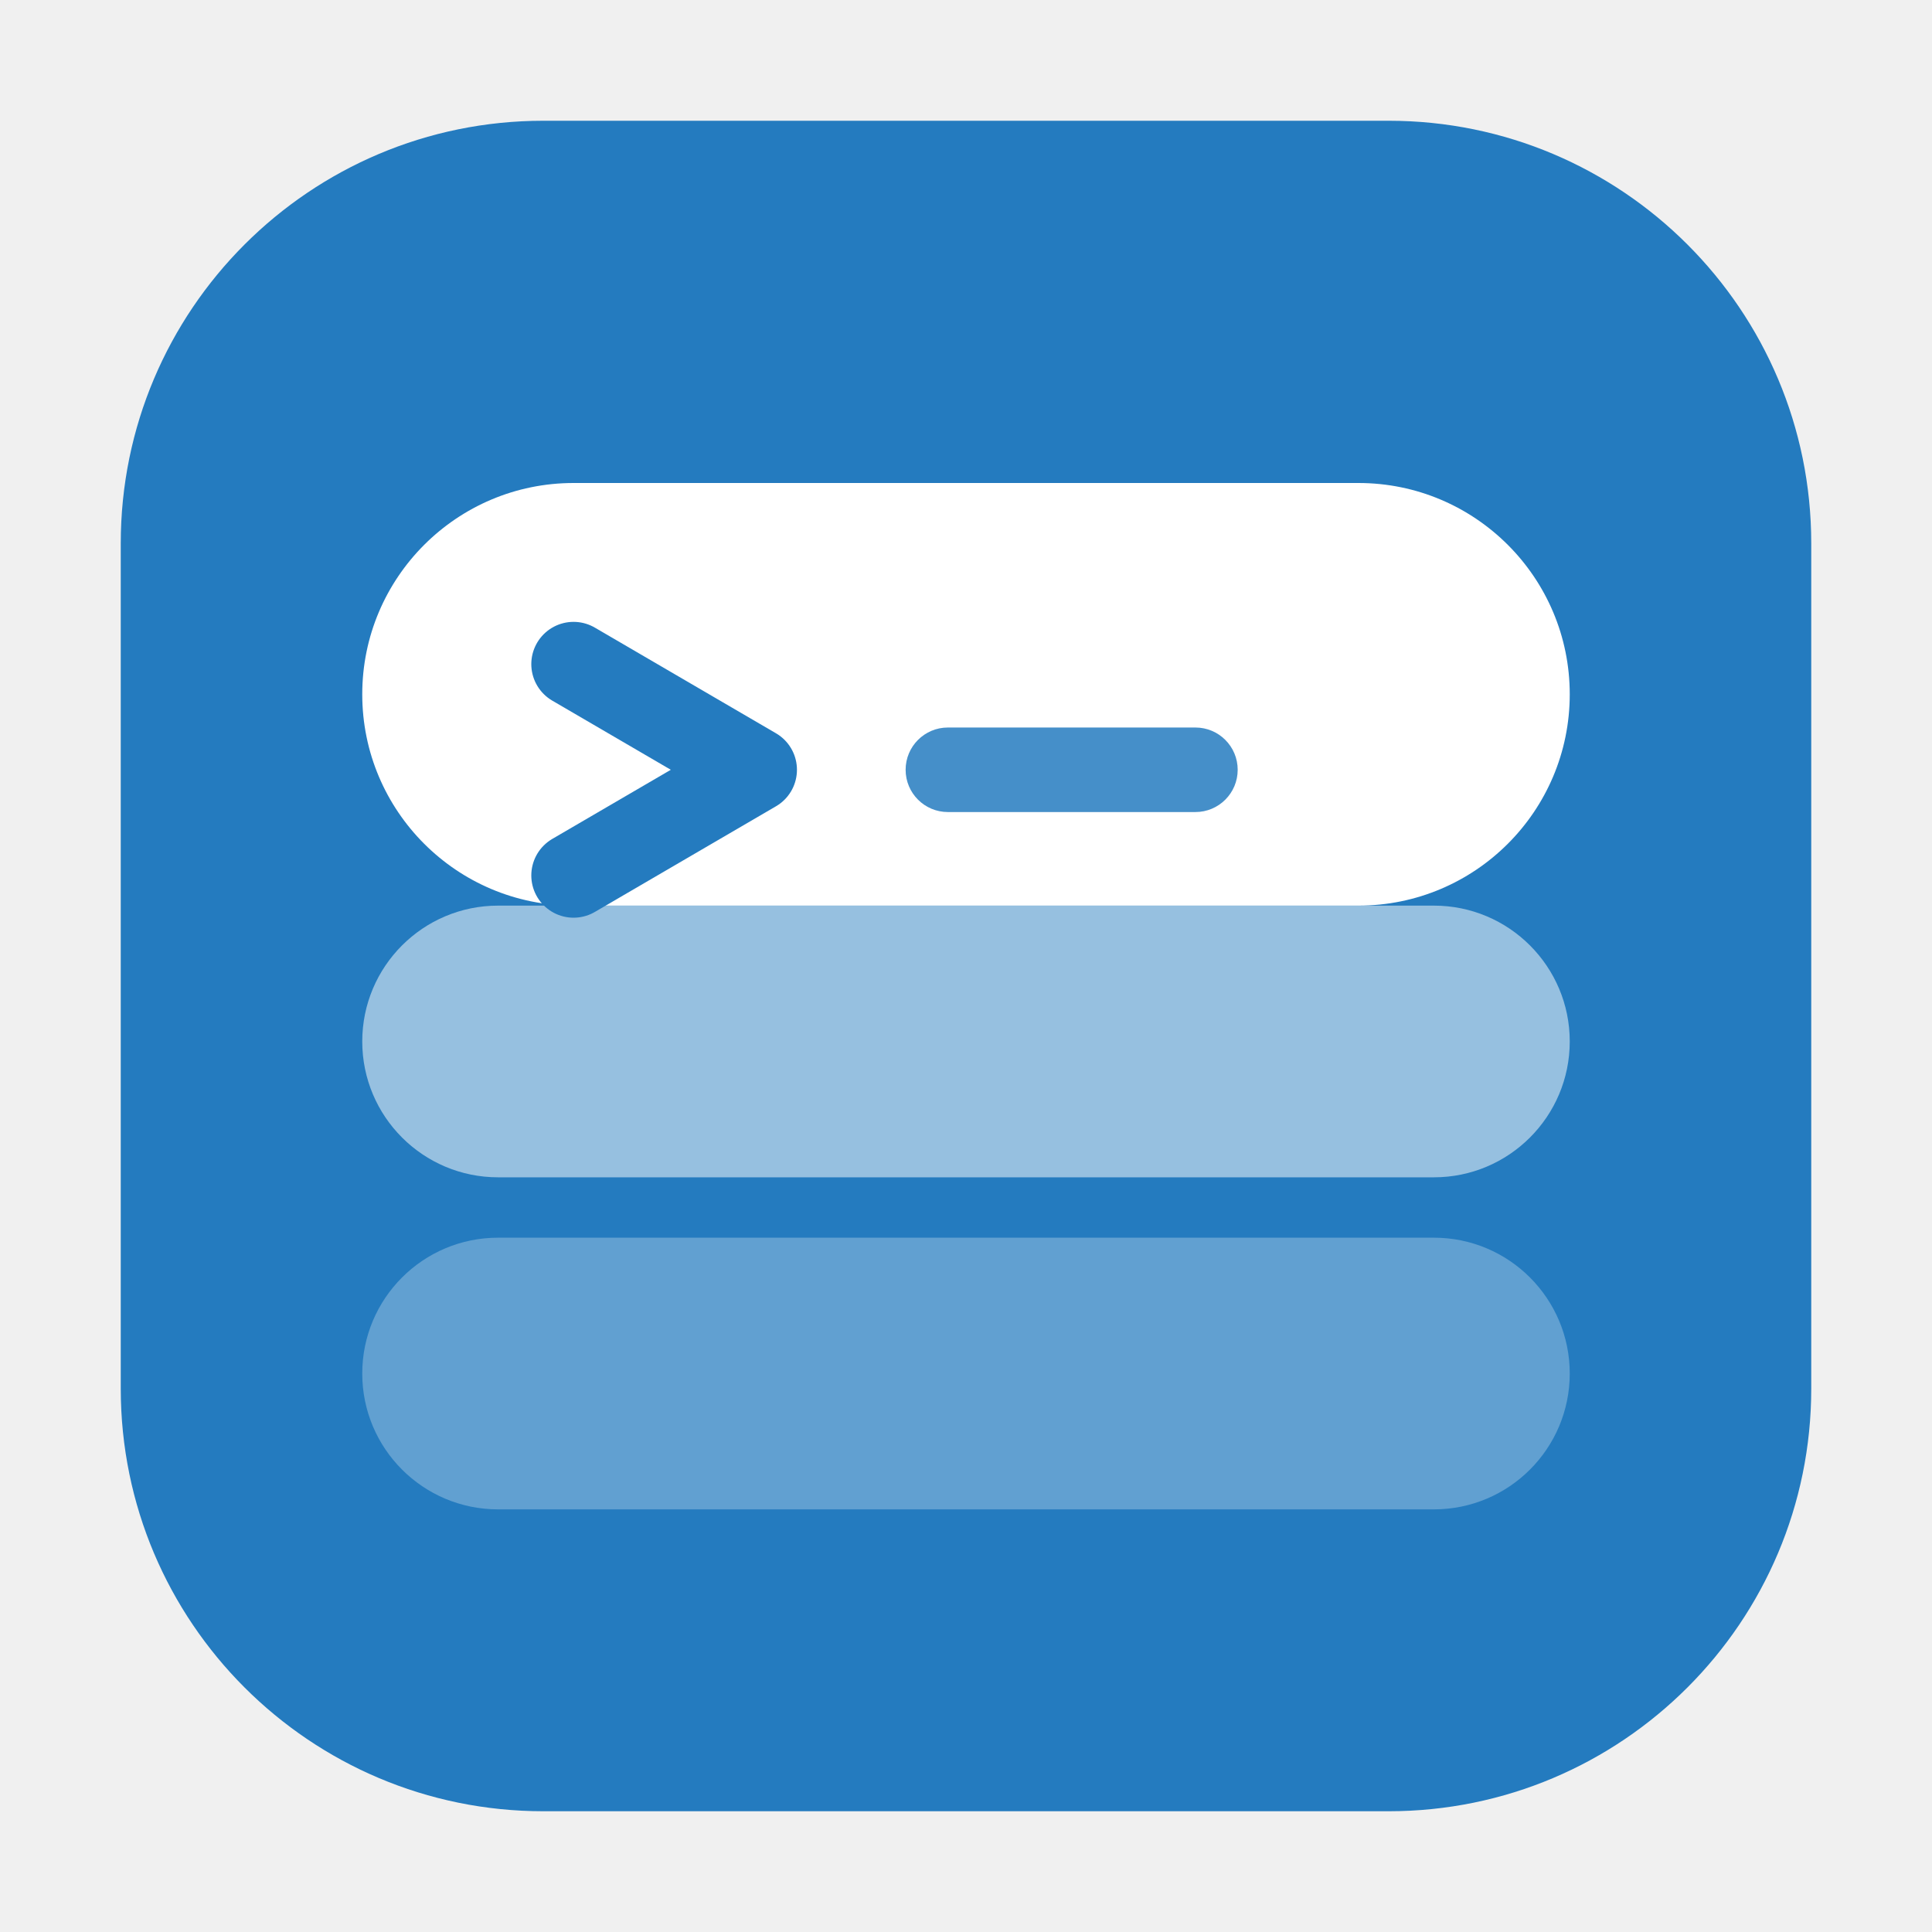
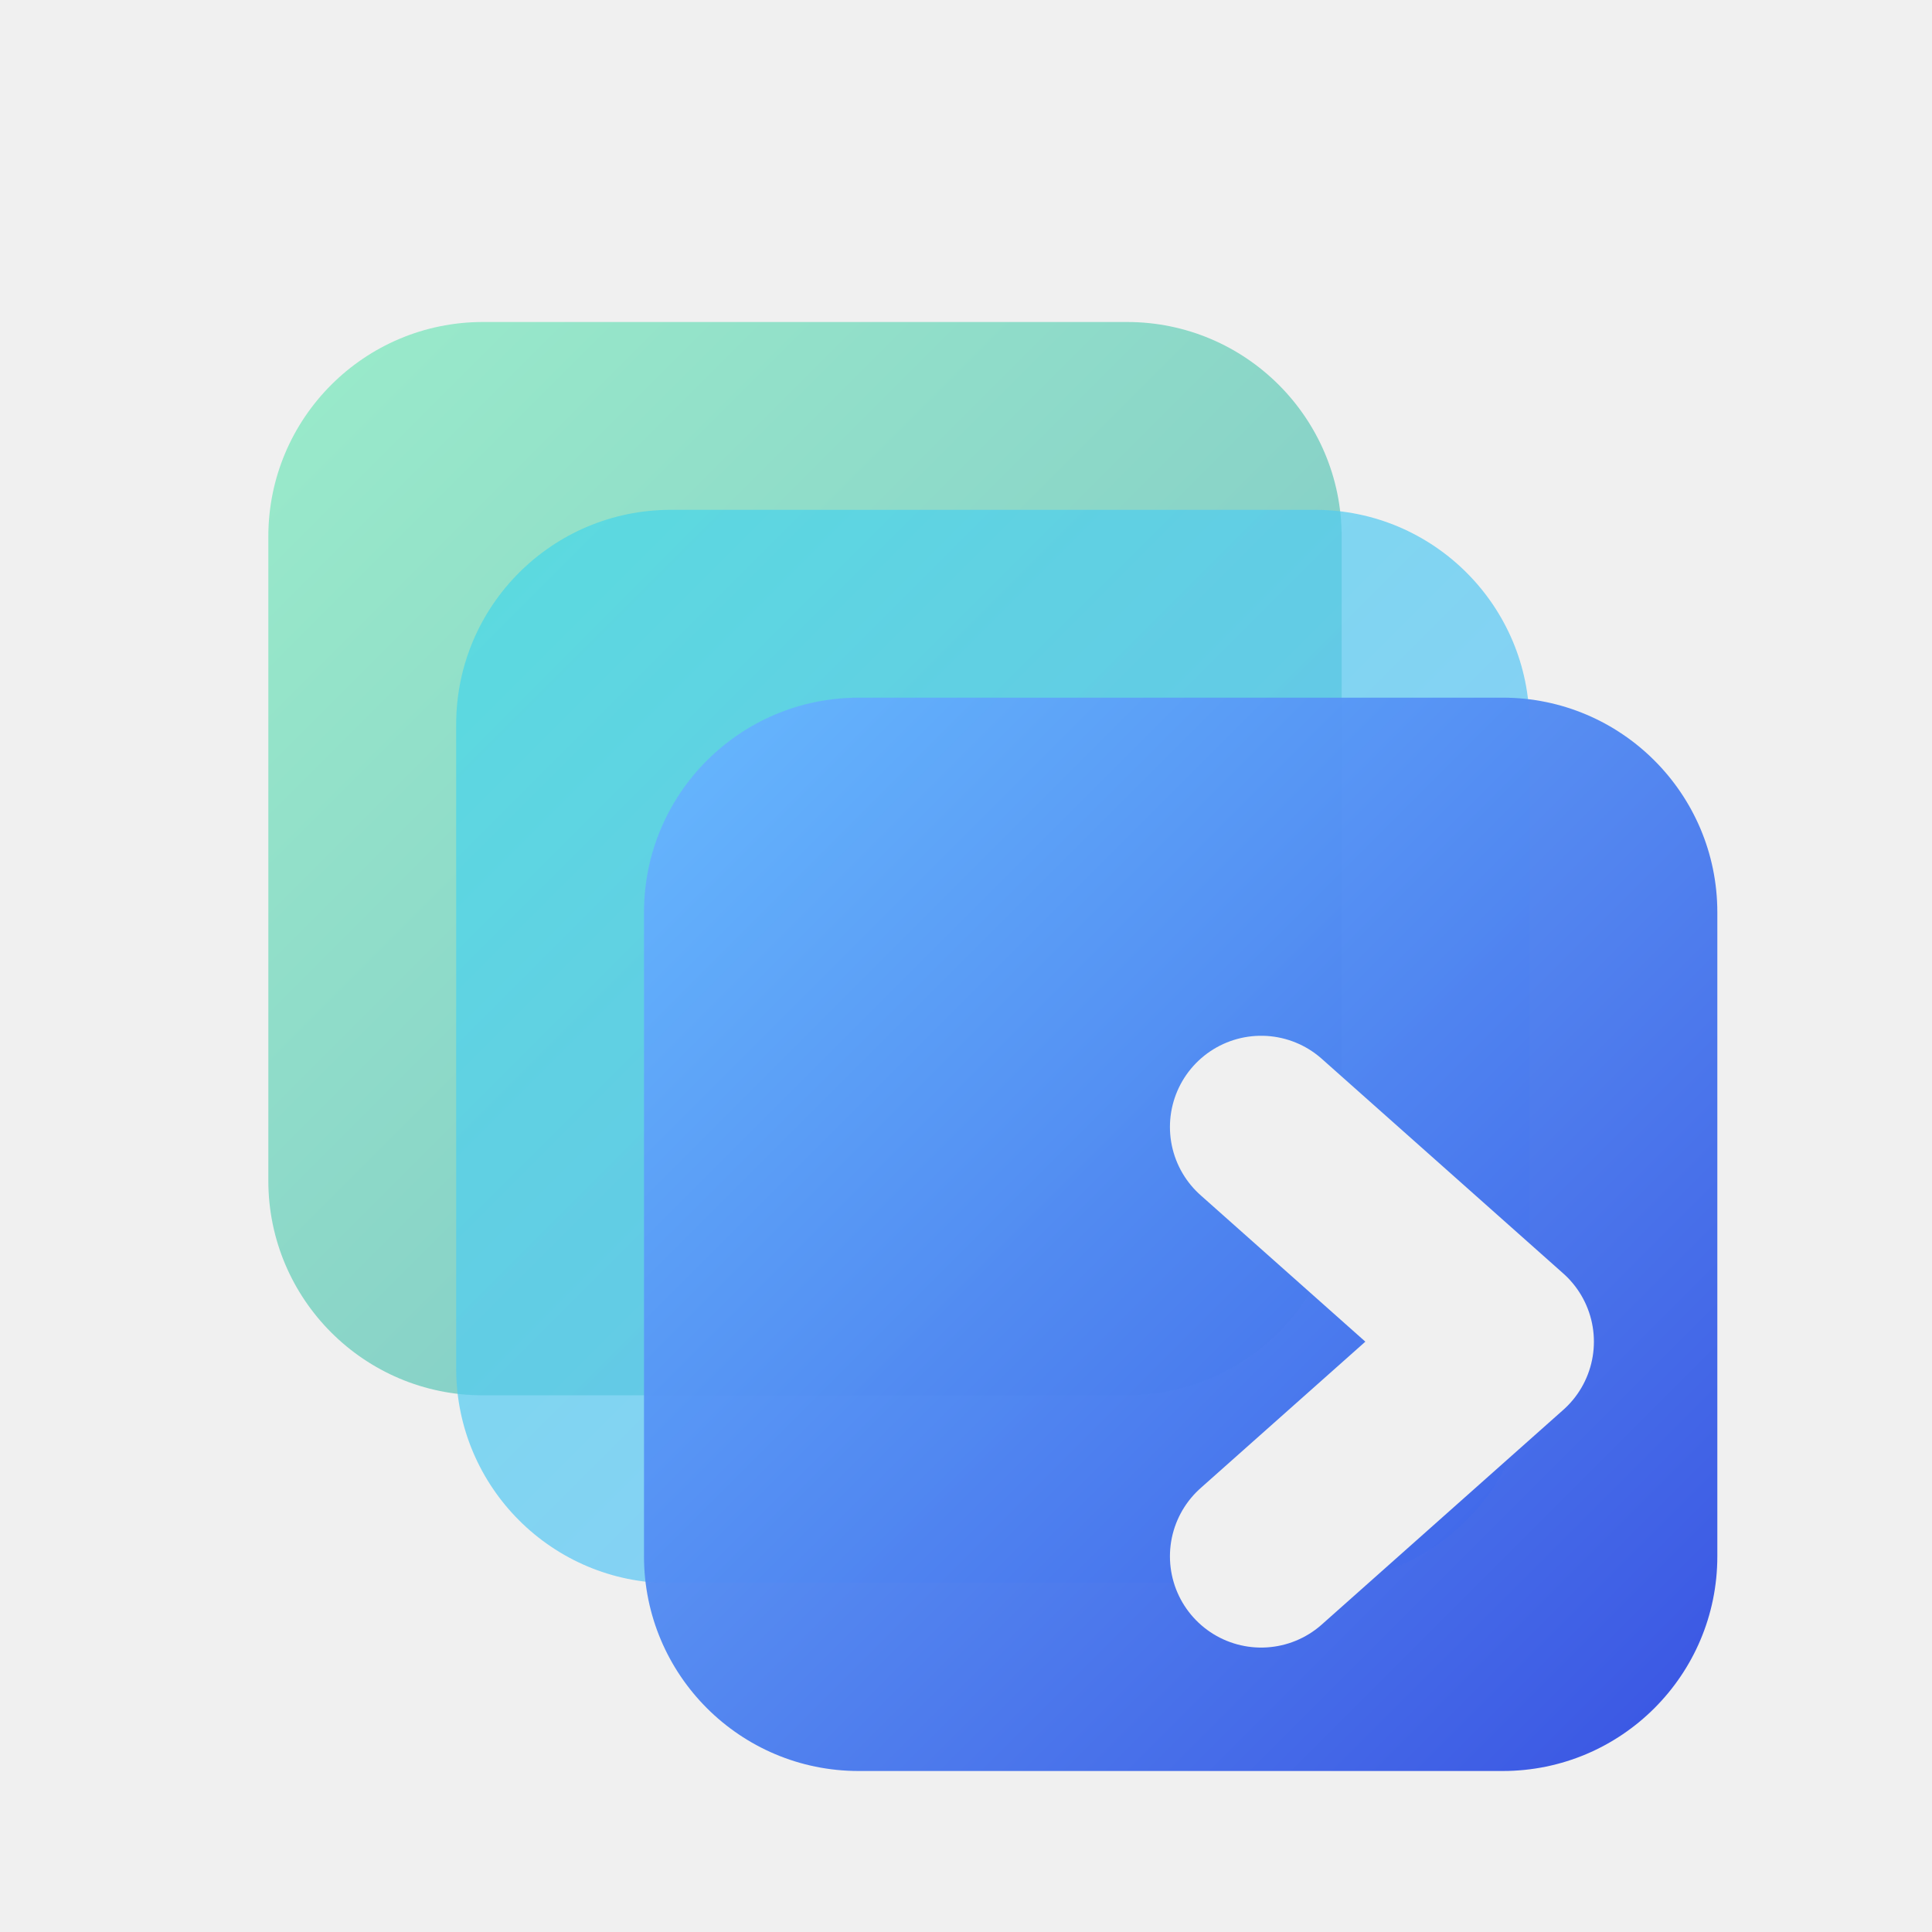
- <svg xmlns="http://www.w3.org/2000/svg" viewBox="0 0 64 64" role="img" aria-labelledby="prompt-layers-title prompt-layers-desc">
-   <rect x="4" y="4" width="56" height="56" rx="14" fill="#247bbf" />
-   <rect x="12" y="41" width="40" height="9" rx="4.5" fill="#ffffff" opacity=".28" />
-   <rect x="12" y="30" width="40" height="9" rx="4.5" fill="#ffffff" opacity=".52" />
-   <rect x="12" y="16" width="40" height="14" rx="7" fill="#ffffff" />
-   <path d="M19 22 25 25.5 19 29" fill="none" stroke="#247bbf" stroke-width="2.8" stroke-linecap="round" stroke-linejoin="round" />
-   <rect x="30" y="24.1" width="11" height="2.8" rx="1.4" fill="#247bbf" opacity=".85" />
+ <svg xmlns="http://www.w3.org/2000/svg" viewBox="0 0 36 36" fill="none">
+   <defs>
+     <linearGradient id="aBack" x1="5" y1="6" x2="25" y2="26" gradientUnits="userSpaceOnUse">
+       <stop stop-color="#45E7A4" />
+       <stop offset="1" stop-color="#05909D" />
+     </linearGradient>
+     <linearGradient id="aMid" x1="8.5" y1="9.5" x2="28.5" y2="29.5" gradientUnits="userSpaceOnUse">
+       <stop stop-color="#45D9E7" />
+       <stop offset="1" stop-color="#69B9FF" />
+     </linearGradient>
+     <linearGradient id="aFront" x1="12" y1="13" x2="32" y2="33" gradientUnits="userSpaceOnUse">
+       <stop stop-color="#69B9FF" />
+       <stop offset="1" stop-color="#324DE2" />
+     </linearGradient>
+     <mask id="aCut" maskUnits="userSpaceOnUse" x="0" y="0" width="36" height="36">
+       <rect width="36" height="36" fill="#fff" />
+       <path d="M23.5 21 28 25 23.5 29" stroke="#000" stroke-width="3.4" stroke-linecap="round" stroke-linejoin="round" />
+     </mask>
+   </defs>
+   <g mask="url(#aCut)">
+     <rect x="5" y="6" width="20" height="20" rx="4" fill="url(#aBack)" fill-opacity=".5" />
+     <rect x="8.5" y="9.5" width="20" height="20" rx="4" fill="url(#aMid)" fill-opacity=".72" />
+     <rect x="12" y="13" width="20" height="20" rx="4" fill="url(#aFront)" fill-opacity=".96" />
+   </g>
</svg>
